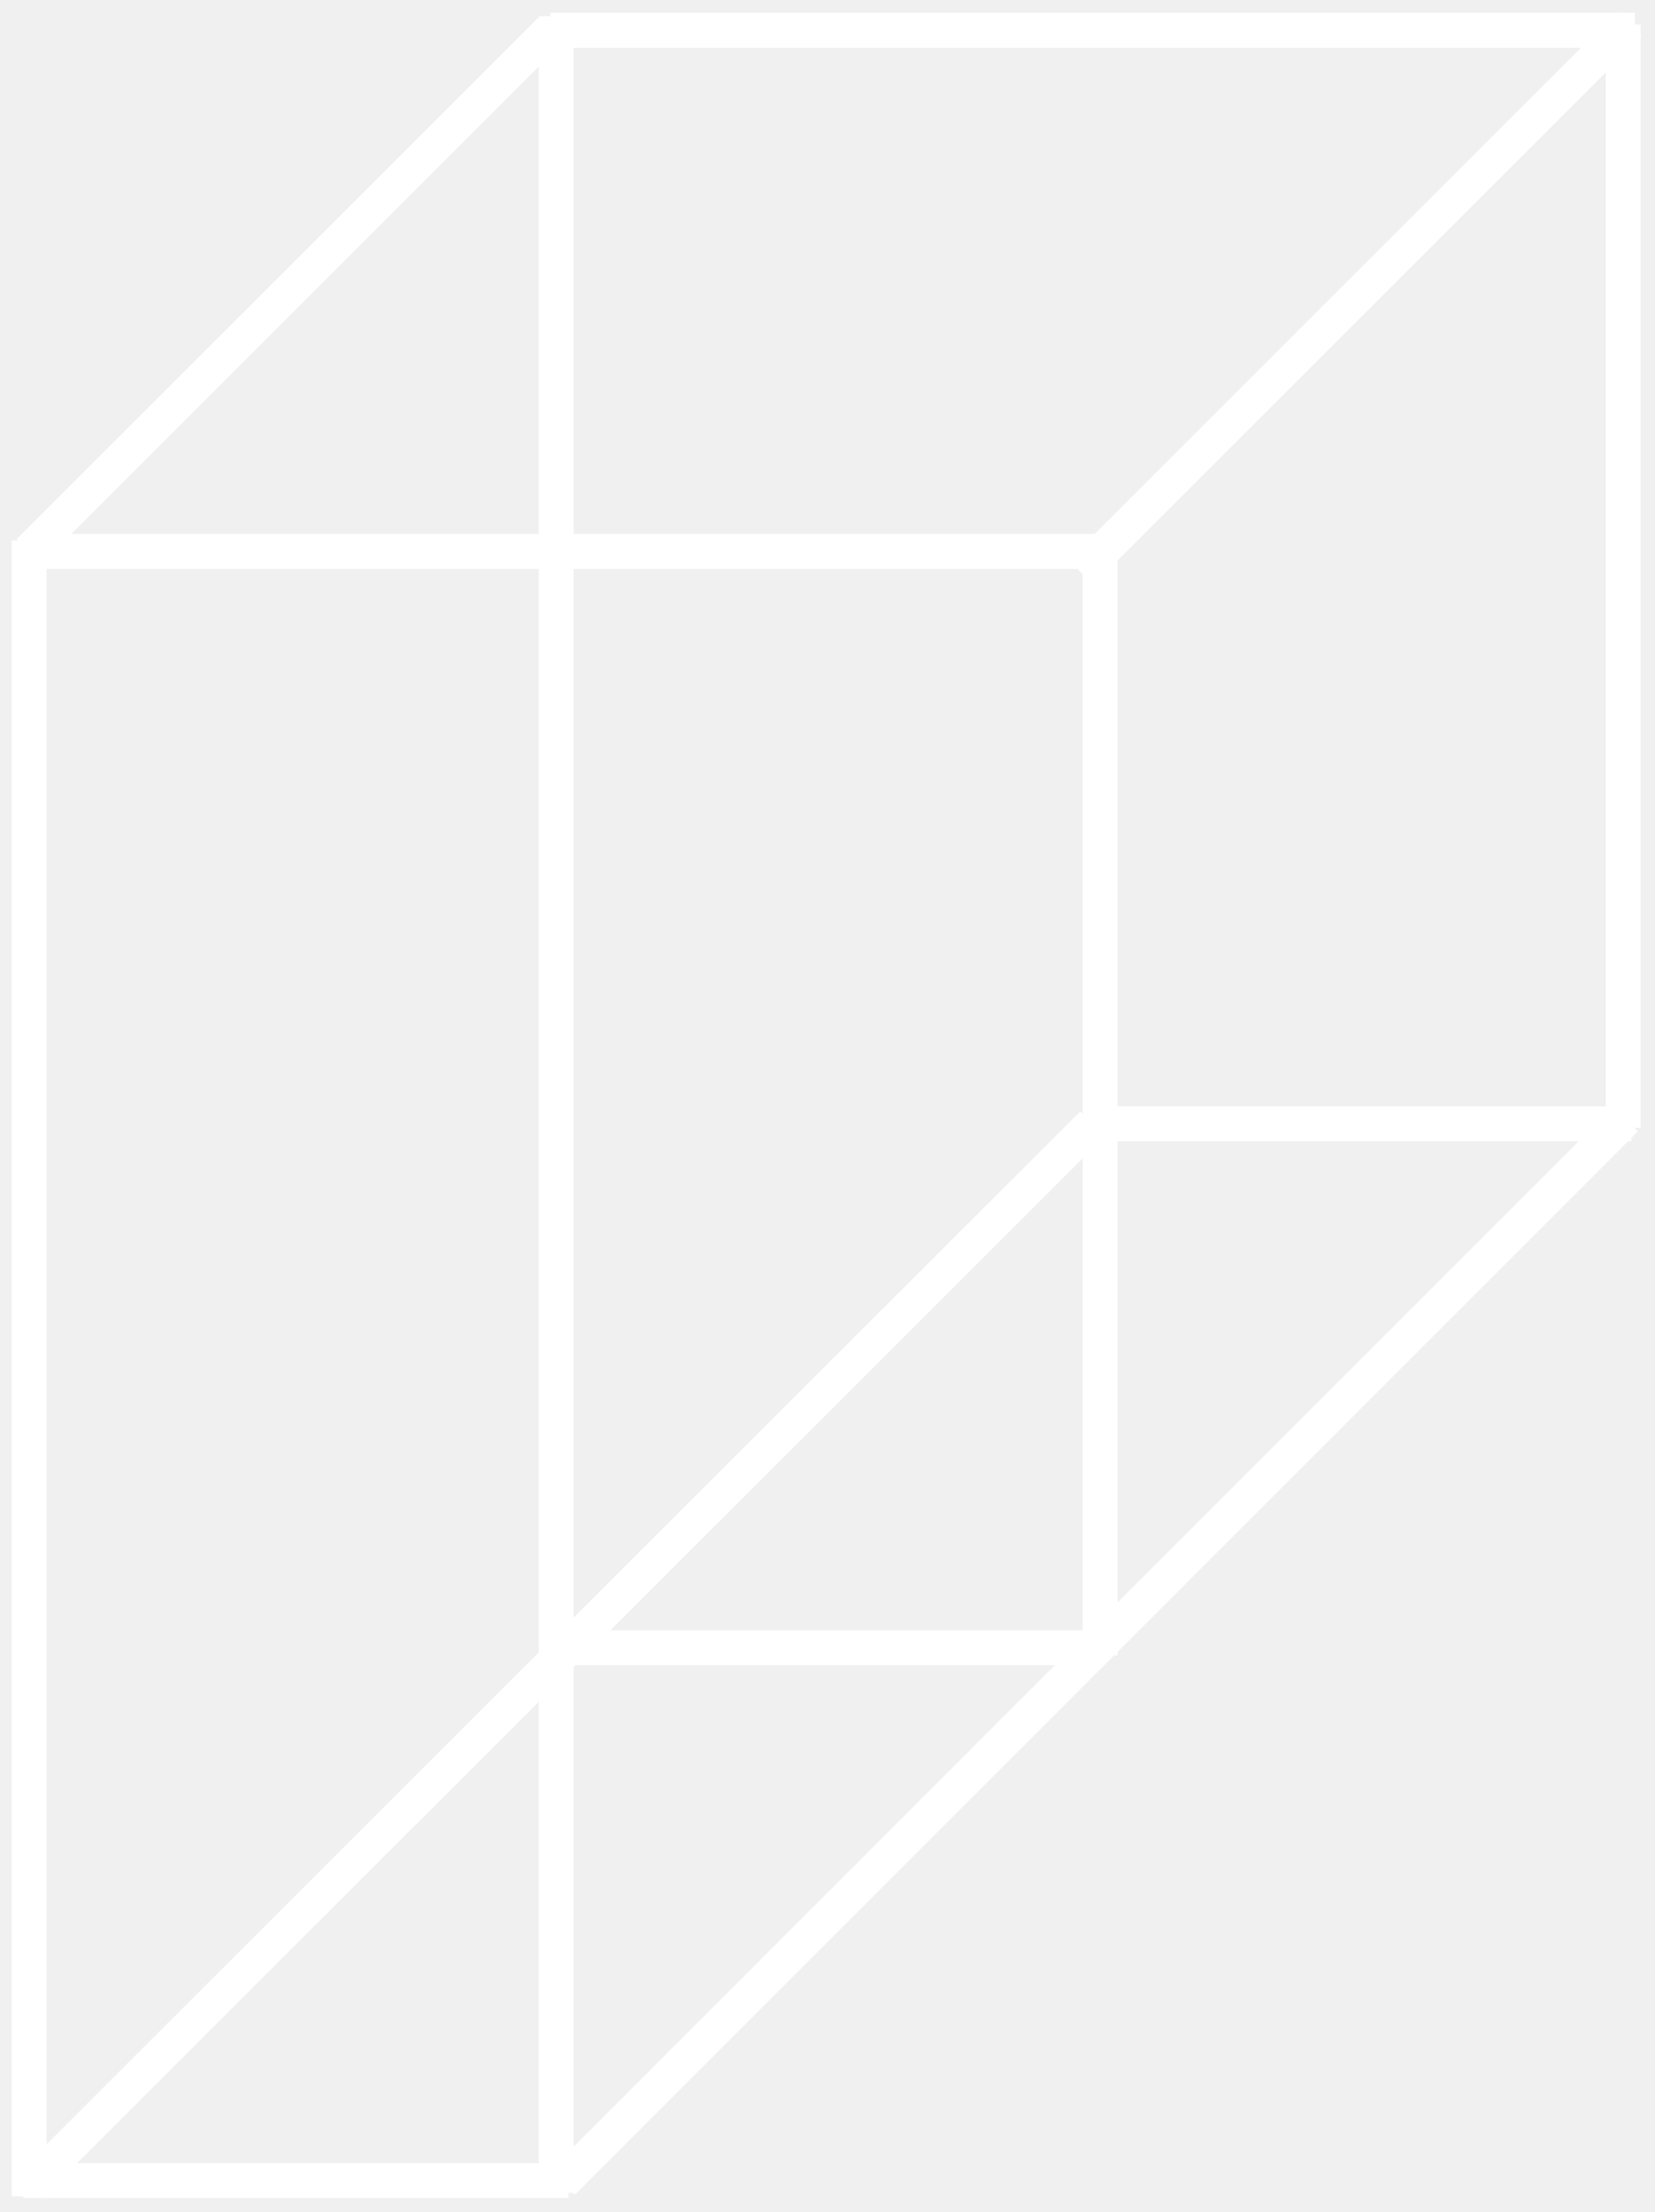
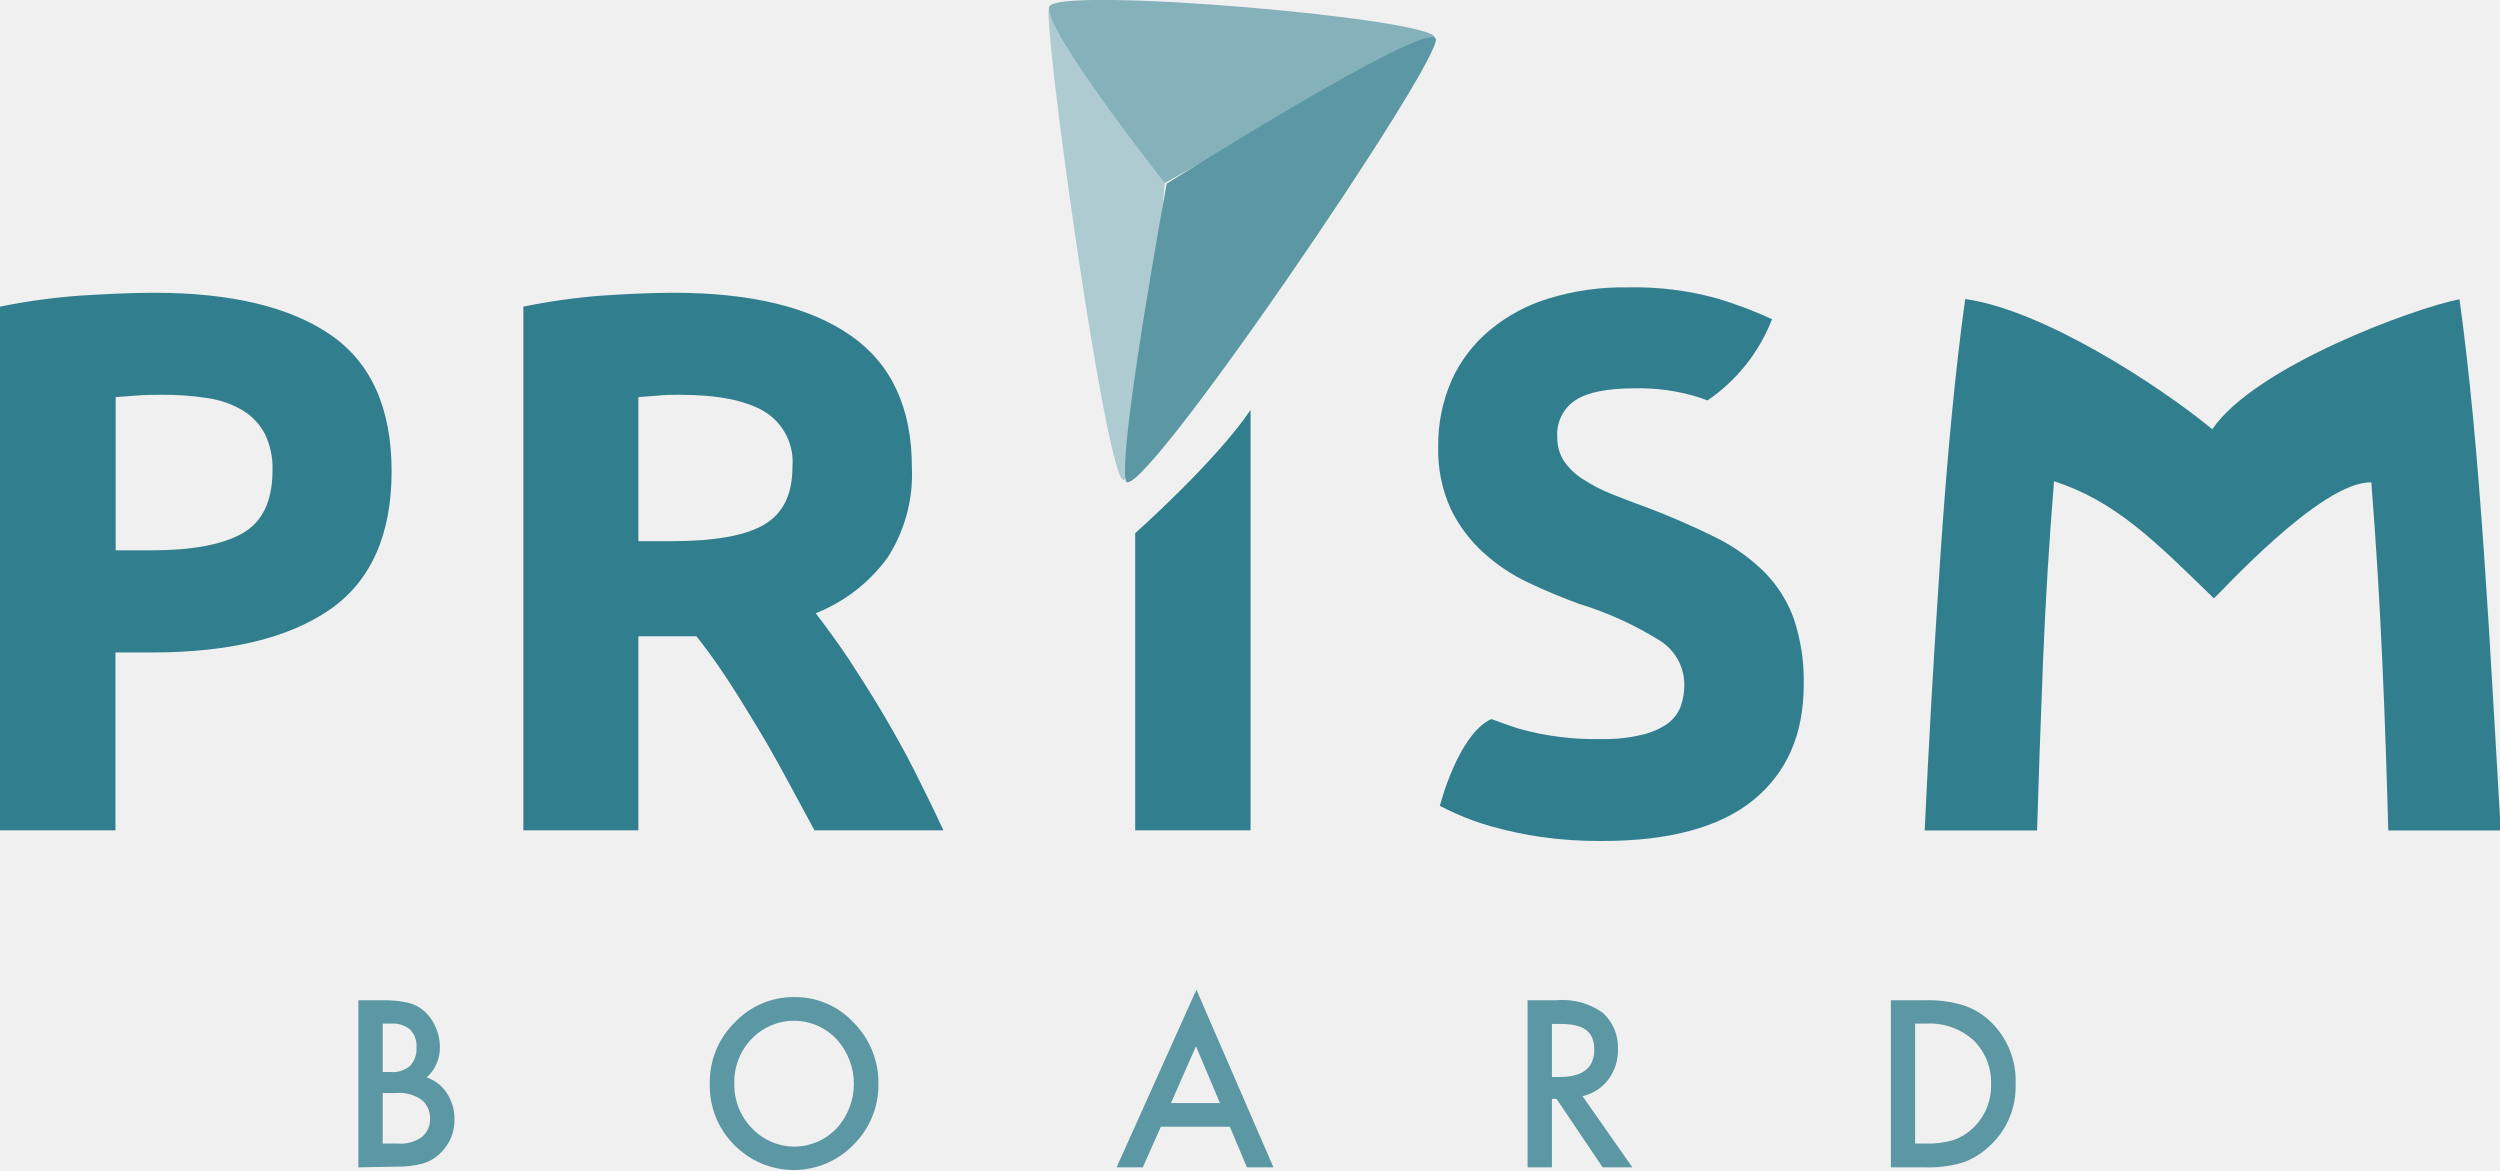
- <svg xmlns="http://www.w3.org/2000/svg" version="1.1" id="Layer_1" x="0px" y="0px" viewBox="0 0 284.4 380.3" enable-background="new 0 0 284.4 380.3" xml:space="preserve">
-   <line fill="none" stroke="#FFFFFF" stroke-width="6" stroke-miterlimit="10" x1="94.6" y1="5.2" x2="5" y2="94.8" />
-   <line fill="none" stroke="#FFFFFF" stroke-width="6" stroke-miterlimit="10" x1="280" y1="4.2" x2="185.8" y2="98.4" />
-   <line fill="none" stroke="#FFFFFF" stroke-width="6" stroke-miterlimit="10" x1="187.8" y1="193.2" x2="5" y2="375.9" />
-   <line fill="none" stroke="#FFFFFF" stroke-width="6" stroke-miterlimit="10" x1="279.4" y1="192.4" x2="96.7" y2="375.2" />
-   <line fill="none" stroke="#FFFFFF" stroke-width="6" stroke-miterlimit="10" x1="5" y1="92.9" x2="5" y2="377.6" />
-   <line fill="none" stroke="#FFFFFF" stroke-width="6" stroke-miterlimit="10" x1="95.6" y1="2.8" x2="95.6" y2="377" />
-   <line fill="none" stroke="#FFFFFF" stroke-width="6" stroke-miterlimit="10" x1="189.1" y1="94.8" x2="189.1" y2="284.6" />
-   <line fill="none" stroke="#FFFFFF" stroke-width="6" stroke-miterlimit="10" x1="4" y1="94.8" x2="189.1" y2="94.8" />
-   <line fill="none" stroke="#FFFFFF" stroke-width="6" stroke-miterlimit="10" x1="281" y1="5.2" x2="94.6" y2="5.2" />
-   <line fill="none" stroke="#FFFFFF" stroke-width="6" stroke-miterlimit="10" x1="279" y1="4.2" x2="279" y2="193.9" />
-   <line fill="none" stroke="#FFFFFF" stroke-width="6" stroke-miterlimit="10" x1="96.7" y1="283.3" x2="187.3" y2="283.3" />
-   <line fill="none" stroke="#FFFFFF" stroke-width="6" stroke-miterlimit="10" x1="4" y1="374.9" x2="97.7" y2="374.9" />
-   <line fill="none" stroke="#FFFFFF" stroke-width="6" stroke-miterlimit="10" x1="186.8" y1="193.2" x2="280.4" y2="193.2" />
+ <svg xmlns="http://www.w3.org/2000/svg" viewBox="0 0 227.14 106.33">
+   <path d="M14,26.6q10.43,0,16,3.8c3.71,2.53,5.58,6.68,5.58,12.43s-1.89,10-5.65,12.58-9.15,3.87-16.14,3.87H10.49V75.44H0V27.86a57.32,57.32,0,0,1,7.26-1C9.82,26.7,12.06,26.6,14,26.6Zm.68,9.27c-.77,0-1.52,0-2.26.07s-1.37.09-1.91.14V50h3.29q5.45,0,8.2-1.53t2.76-5.72a7.07,7.07,0,0,0-.7-3.34,5.56,5.56,0,0,0-2-2.12,8.82,8.82,0,0,0-3.2-1.12A25.27,25.27,0,0,0,14.66,35.87Z" style="fill:#317e8e" />
+   <path d="M61.2,26.6q10.49,0,16.07,3.87t5.58,12a13.93,13.93,0,0,1-2.25,8.25,14.86,14.86,0,0,1-6.49,5q1.41,1.81,3,4.15c1,1.55,2.05,3.18,3.05,4.87s2,3.46,2.93,5.3,1.81,3.63,2.62,5.4H74c-.86-1.58-1.72-3.18-2.6-4.81s-1.77-3.2-2.7-4.73-1.83-3-2.73-4.36-1.8-2.61-2.7-3.73H58V75.44H47.55V27.86a57.27,57.27,0,0,1,7.1-1C57.09,26.7,59.27,26.6,61.2,26.6Zm.6,9.27c-.76,0-1.44,0-2,.07L58,36.08V49.17h3c3.94,0,6.77-.51,8.47-1.53S72,44.88,72,42.42a5.36,5.36,0,0,0-2.58-5.05C67.71,36.37,65.17,35.87,61.8,35.87Z" style="fill:#317e8e" />
+   <path d="M113.62,75.44H103.14v-27S110.4,42,113.62,37.25Z" style="fill:#317e8e" />
+   <path d="M145.5,67.15a14.45,14.45,0,0,0,3.67-.39,6.66,6.66,0,0,0,2.32-1,3.51,3.51,0,0,0,1.21-1.57,5.82,5.82,0,0,0,.33-2,4.72,4.72,0,0,0-2.15-3.94,30.87,30.87,0,0,0-7.39-3.38q-2.3-.83-4.58-1.91a16.63,16.63,0,0,1-4.1-2.72,13,13,0,0,1-3-4,12.82,12.82,0,0,1-1.14-5.67,14.62,14.62,0,0,1,1.21-6A12.78,12.78,0,0,1,135.35,30a15.34,15.34,0,0,1,5.38-2.89,23.1,23.1,0,0,1,7.12-1,28,28,0,0,1,8.14,1A37.27,37.27,0,0,1,161,29a15.88,15.88,0,0,1-5.86,7.38l-.85-.3a18.23,18.23,0,0,0-5.74-.8q-3.78,0-5.41,1.08a3.66,3.66,0,0,0-1.65,3.31,3.9,3.9,0,0,0,.61,2.23,5.83,5.83,0,0,0,1.71,1.63,14.49,14.49,0,0,0,2.55,1.33c1,.39,2,.8,3.2,1.22a68.91,68.91,0,0,1,6.32,2.75A17,17,0,0,1,160.33,52,11.57,11.57,0,0,1,163,56.28a17.71,17.71,0,0,1,.88,5.92q0,6.76-4.58,10.49T145.5,76.41a37.65,37.65,0,0,1-5.58-.38,36,36,0,0,1-4.4-.94,23.52,23.52,0,0,1-3.29-1.19c-.42-.19-1.06-.5-1.41-.68,0,0,1.65-6.51,4.68-7.89,0,0,1.71.63,2.51.88A25.94,25.94,0,0,0,145.5,67.15Z" style="fill:#317e8e" />
+   <path d="M32.56,106.06V90.88h2.2a9.82,9.82,0,0,1,2.35.23,3.53,3.53,0,0,1,1.49.8,4.15,4.15,0,0,1,1,1.45,4.43,4.43,0,0,1,.37,1.77,3.67,3.67,0,0,1-1.2,2.76,3.56,3.56,0,0,1,1.84,1.44,4.23,4.23,0,0,1,.68,2.38,4.08,4.08,0,0,1-1.22,3,3.78,3.78,0,0,1-1.64,1,9.15,9.15,0,0,1-2.49.29Zm2.21-8.66h.69a2.47,2.47,0,0,0,1.81-.57,2.25,2.25,0,0,0,.57-1.67,2.11,2.11,0,0,0-.58-1.62A2.43,2.43,0,0,0,35.55,93h-.78Zm0,6.5h1.37a3.34,3.34,0,0,0,2.2-.6,2.16,2.16,0,0,0,.74-1.68,2.2,2.2,0,0,0-.71-1.65,3.6,3.6,0,0,0-2.48-.66H34.77Z" style="fill:#5c97a4" />
+   <path d="M64.49,98.4a7.57,7.57,0,0,1,2.27-5.51,7.35,7.35,0,0,1,5.43-2.3,7.23,7.23,0,0,1,5.37,2.32,7.74,7.74,0,0,1,2.25,5.58A7.61,7.61,0,0,1,77.55,104,7.55,7.55,0,0,1,67,104.3,7.58,7.58,0,0,1,64.49,98.4Zm2.23,0a5.63,5.63,0,0,0,1.63,4.14,5.28,5.28,0,0,0,7.64,0,6,6,0,0,0,0-8.14,5.31,5.31,0,0,0-7.71,0A5.57,5.57,0,0,0,66.72,98.43Z" style="fill:#5c97a4" />
+   <path d="M111.74,102.37h-6.27l-1.64,3.69h-2.38l7.25-16.14,7,16.14h-2.41Zm-.9-2.15-2.18-5.16-2.27,5.16Z" style="fill:#5c97a4" />
+   <path d="M143.78,99.59l4.53,6.47h-2.7l-4.19-6.22H141v6.22h-2.21V90.88h2.59A6.28,6.28,0,0,1,145.6,92,4.2,4.2,0,0,1,147,95.33a4.42,4.42,0,0,1-.89,2.77A4,4,0,0,1,143.78,99.59ZM141,97.85h.71c2.09,0,3.14-.83,3.14-2.49s-1-2.33-3.06-2.33H141Z" style="fill:#5c97a4" />
+   <path d="M171.8,106.06V90.88h3.07a10.86,10.86,0,0,1,3.49.45,6.41,6.41,0,0,1,2.5,1.5,7.41,7.41,0,0,1,2.27,5.64,7.3,7.3,0,0,1-2.37,5.66,6.85,6.85,0,0,1-2.48,1.51,11,11,0,0,1-3.45.42ZM174,103.9h1a8,8,0,0,0,2.48-.32,4.93,4.93,0,0,0,1.78-1.09,5.28,5.28,0,0,0,1.64-4,5.34,5.34,0,0,0-1.62-4A5.93,5.93,0,0,0,175,93h-1Z" style="fill:#5c97a4" />
+   <path d="M226.5,63.25c-.25-4.32-.51-8.63-.81-12.93s-.62-8.42-1-12.4-.79-7.54-1.23-10.73v0h0C219.29,28,204.85,33.32,201,39c-5-4.11-15.46-10.86-22.45-11.83v0l0,0q-.67,4.8-1.24,10.76t-1,12.4q-.43,6.45-.81,12.93c-.24,4.32-.46,8.38-.63,12.19h10.21q.21-7,.54-15.33.33-8.13,1-16.4v0h0v0c5.55,1.81,9.06,5.32,14.52,10.64.35-.2,9.73-10.68,14.31-10.53.44,5.61.75,10.76,1,16.29s.41,10.64.54,15.33h10.22Q226.87,69.72,226.5,63.25Z" style="fill:#317e8e" />
+   <path d="M102.15,43.58C100.68,45,94.53,1,95.34.6s10.49,16,10.49,16S103.62,42.14,102.15,43.58Z" style="fill:#adcbd1" />
+   <path d="M115.06,11.44l-9.23,5.19S94.68,2.5,95.34.6s35.45,1.12,35,2.84S115.06,11.44,115.06,11.44Z" style="fill:#85b1bb" />
+   <path d="M130.44,3.5c.85,1.68-27.55,43.37-28.17,40.14S106,16.69,106,16.69,129.59,1.81,130.44,3.5Z" style="fill:#5c97a4" />
</svg>
